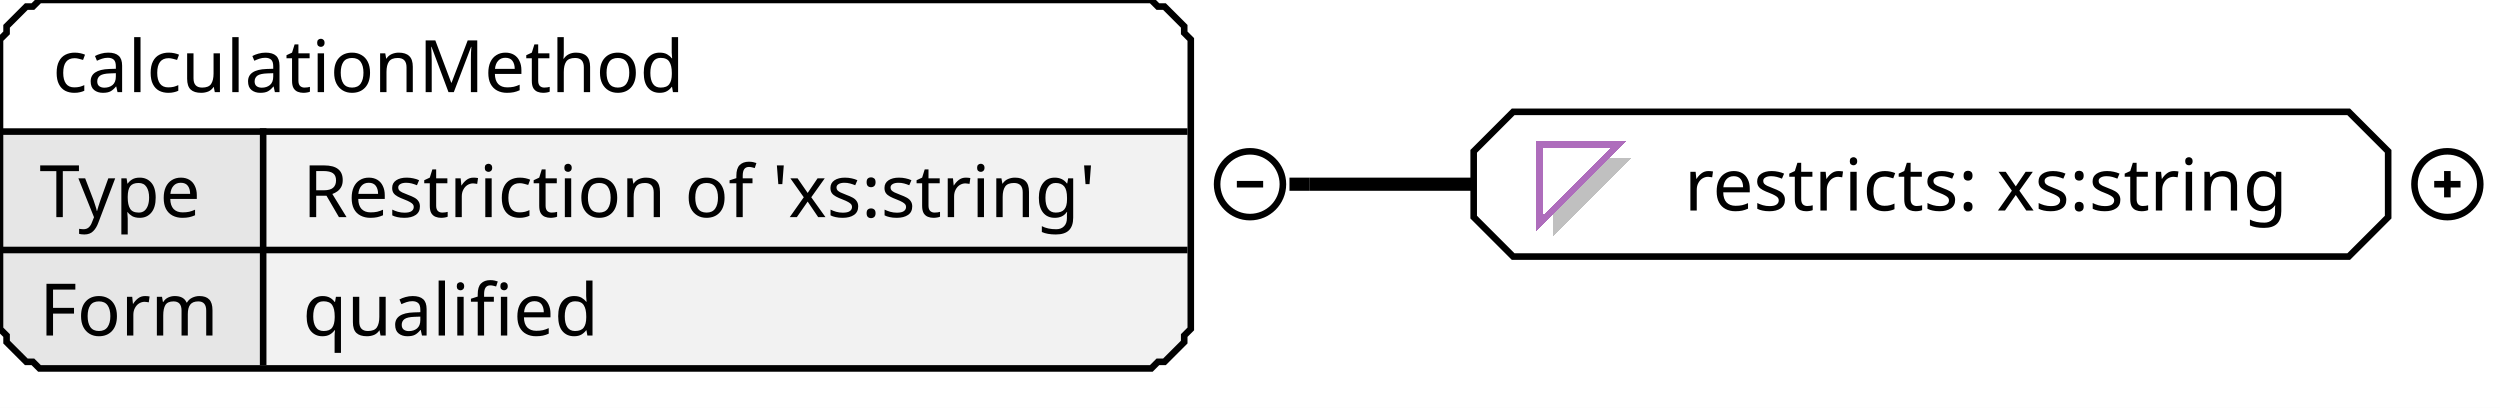
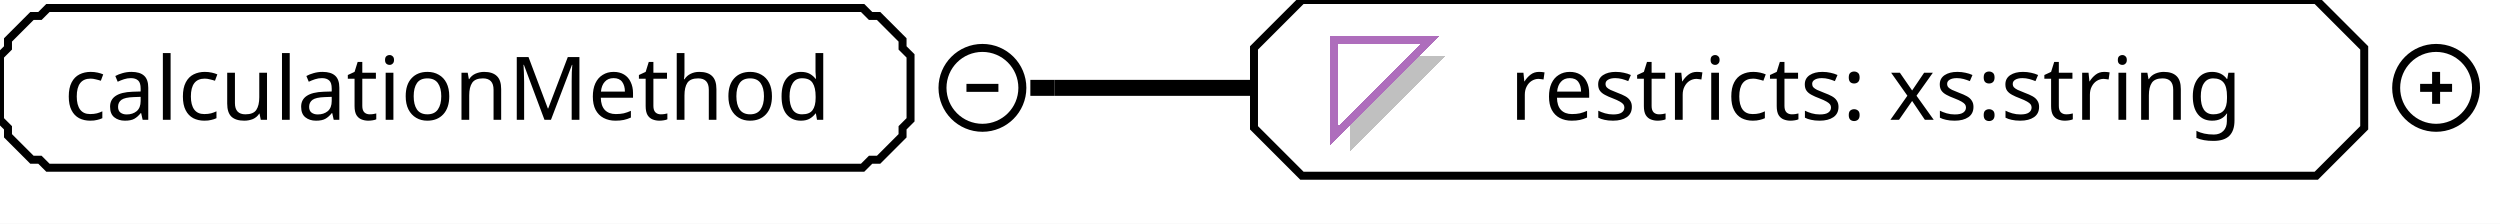
- <svg xmlns="http://www.w3.org/2000/svg" color-interpolation="auto" color-rendering="auto" fill="black" fill-opacity="1" font-family="'Dialog'" font-size="12px" font-style="normal" font-weight="normal" height="62" image-rendering="auto" shape-rendering="auto" stroke="black" stroke-dasharray="none" stroke-dashoffset="0" stroke-linecap="square" stroke-linejoin="miter" stroke-miterlimit="10" stroke-opacity="1" stroke-width="1" text-rendering="auto" width="380">
+ <svg xmlns="http://www.w3.org/2000/svg" color-interpolation="auto" color-rendering="auto" fill="black" fill-opacity="1" font-family="'Dialog'" font-size="12px" font-style="normal" font-weight="normal" height="28" image-rendering="auto" shape-rendering="auto" stroke="black" stroke-dasharray="none" stroke-dashoffset="0" stroke-linecap="square" stroke-linejoin="miter" stroke-miterlimit="10" stroke-opacity="1" stroke-width="1" text-rendering="auto" width="313">
  <defs id="genericDefs" />
  <g>
    <defs id="defs1">
      <clipPath clipPathUnits="userSpaceOnUse" id="clipPath1">
-         <path d="M0 0 L380 0 L380 62 L0 62 L0 0 Z" />
+         <path d="M0 0 L313 0 L313 28 L0 28 L0 0 Z" />
      </clipPath>
    </defs>
    <g fill="white" stroke="white" text-rendering="optimizeLegibility">
-       <rect clip-path="url(#clipPath1)" height="62" stroke="none" width="380" x="0" y="0" />
+       <rect clip-path="url(#clipPath1)" height="28" stroke="none" width="313" x="0" y="0" />
    </g>
-     <g fill="rgb(230,230,230)" font-family="sans-serif" font-size="11px" stroke="rgb(230,230,230)" text-rendering="optimizeLegibility">
-       <polygon clip-path="url(#clipPath1)" points=" 0 20 1 20 1 20 2 20 3 20 4 20 5 20 6 20 40 20 40 20 40 20 40 20 40 20 40 20 40 20 40 20 40 50 40 51 40 52 40 53 40 54 40 55 40 55 40 56 6 56 5 55 4 55 3 54 2 53 1 52 1 51 0 50" stroke="none" />
-       <polygon clip-path="url(#clipPath1)" fill="rgb(242,242,242)" points=" 40 20 40 20 40 20 40 20 40 20 40 20 40 20 40 20 175 20 176 20 177 20 178 20 179 20 180 20 180 20 181 20 181 50 180 51 180 52 179 53 178 54 177 55 176 55 175 56 40 56 40 55 40 55 40 54 40 53 40 52 40 51 40 50" stroke="none" />
-       <line clip-path="url(#clipPath1)" fill="none" stroke="black" x1="0" x2="180" y1="20" y2="20" />
-       <text clip-path="url(#clipPath1)" fill="black" stroke="none" x="6" xml:space="preserve" y="33">Type</text>
-       <text clip-path="url(#clipPath1)" fill="black" stroke="none" x="46" xml:space="preserve" y="33">Restriction of 'xs:string'</text>
-       <line clip-path="url(#clipPath1)" fill="none" stroke="black" x1="0" x2="180" y1="38" y2="38" />
-       <text clip-path="url(#clipPath1)" fill="black" stroke="none" x="6" xml:space="preserve" y="51">Form</text>
-       <text clip-path="url(#clipPath1)" fill="black" stroke="none" x="46" xml:space="preserve" y="51">qualified</text>
-       <line clip-path="url(#clipPath1)" fill="none" stroke="black" x1="40" x2="40" y1="20" y2="55" />
-       <polygon clip-path="url(#clipPath1)" fill="none" points=" 0 6 1 5 1 4 2 3 3 2 4 1 5 1 6 0 175 0 176 1 177 1 178 2 179 3 180 4 180 5 181 6 181 50 180 51 180 52 179 53 178 54 177 55 176 55 175 56 6 56 5 55 4 55 3 54 2 53 1 52 1 51 0 50" stroke="black" stroke-linecap="butt" />
+     <g font-family="sans-serif" font-size="11px" stroke-linecap="butt" text-rendering="optimizeLegibility">
+       <polygon clip-path="url(#clipPath1)" fill="none" points=" 0 7 1 6 1 5 2 4 3 3 4 2 5 2 6 1 108 1 109 2 110 2 111 3 112 4 113 5 113 6 114 7 114 15 113 16 113 17 112 18 111 19 110 20 109 20 108 21 6 21 5 20 4 20 3 19 2 18 1 17 1 16 0 15" />
+       <text clip-path="url(#clipPath1)" shape-rendering="crispEdges" stroke="none" text-rendering="geometricPrecision" x="8" xml:space="preserve" y="15">calculationMethod</text>
+       <circle clip-path="url(#clipPath1)" cx="123" cy="11" fill="none" r="5" />
+       <line clip-path="url(#clipPath1)" fill="none" x1="121" x2="125" y1="11" y2="11" />
+       <polygon clip-path="url(#clipPath1)" fill="none" points=" 157 6 157 16 163 22 290 22 296 16 296 6 290 0 163 0" />
    </g>
-     <g font-family="sans-serif" font-size="11px" shape-rendering="crispEdges" stroke-linecap="butt" text-rendering="geometricPrecision">
-       <text clip-path="url(#clipPath1)" stroke="none" x="8" xml:space="preserve" y="14">calculationMethod</text>
-       <circle clip-path="url(#clipPath1)" cx="190" cy="28" fill="none" r="5" shape-rendering="auto" text-rendering="optimizeLegibility" />
-       <line clip-path="url(#clipPath1)" fill="none" shape-rendering="auto" text-rendering="optimizeLegibility" x1="188" x2="192" y1="28" y2="28" />
-       <polygon clip-path="url(#clipPath1)" fill="none" points=" 224 23 224 33 230 39 357 39 363 33 363 23 357 17 230 17" shape-rendering="auto" text-rendering="optimizeLegibility" />
-       <polygon clip-path="url(#clipPath1)" fill="silver" points=" 236 24 248 24 236 36" stroke="none" />
-       <polygon clip-path="url(#clipPath1)" fill="white" points=" 234 22 246 22 234 34" stroke="none" />
-       <polygon clip-path="url(#clipPath1)" fill="none" points=" 234 22 246 22 234 34" stroke="rgb(174,109,188)" />
-       <text clip-path="url(#clipPath1)" stroke="none" x="256" xml:space="preserve" y="32">restricts: xs:string</text>
-       <circle clip-path="url(#clipPath1)" cx="372" cy="28" fill="none" r="5" shape-rendering="auto" text-rendering="optimizeLegibility" />
-       <line clip-path="url(#clipPath1)" fill="none" shape-rendering="auto" text-rendering="optimizeLegibility" x1="370" x2="374" y1="28" y2="28" />
-       <line clip-path="url(#clipPath1)" fill="none" shape-rendering="auto" text-rendering="optimizeLegibility" x1="372" x2="372" y1="26" y2="30" />
-       <line clip-path="url(#clipPath1)" fill="none" shape-rendering="auto" stroke-width="2" text-rendering="optimizeLegibility" x1="196" x2="199" y1="28" y2="28" />
-       <line clip-path="url(#clipPath1)" fill="none" shape-rendering="auto" stroke-width="2" text-rendering="optimizeLegibility" x1="199" x2="199" y1="28" y2="28" />
-       <line clip-path="url(#clipPath1)" fill="none" shape-rendering="auto" stroke-width="2" text-rendering="optimizeLegibility" x1="199" x2="224" y1="28" y2="28" />
+     <g fill="silver" font-family="sans-serif" font-size="11px" shape-rendering="crispEdges" stroke="silver" stroke-linecap="butt" text-rendering="geometricPrecision">
+       <polygon clip-path="url(#clipPath1)" points=" 169 7 181 7 169 19" stroke="none" />
+       <polygon clip-path="url(#clipPath1)" fill="white" points=" 167 5 179 5 167 17" stroke="none" />
+       <polygon clip-path="url(#clipPath1)" fill="none" points=" 167 5 179 5 167 17" stroke="rgb(174,109,188)" />
+       <text clip-path="url(#clipPath1)" fill="black" stroke="none" x="189" xml:space="preserve" y="15">restricts: xs:string</text>
+     </g>
+     <g font-family="sans-serif" font-size="11px" stroke-linecap="butt" text-rendering="optimizeLegibility">
+       <circle clip-path="url(#clipPath1)" cx="305" cy="11" fill="none" r="5" />
+       <line clip-path="url(#clipPath1)" fill="none" x1="303" x2="307" y1="11" y2="11" />
+       <line clip-path="url(#clipPath1)" fill="none" x1="305" x2="305" y1="9" y2="13" />
+       <line clip-path="url(#clipPath1)" fill="none" stroke-width="2" x1="129" x2="132" y1="11" y2="11" />
+       <line clip-path="url(#clipPath1)" fill="none" stroke-width="2" x1="132" x2="132" y1="11" y2="11" />
+       <line clip-path="url(#clipPath1)" fill="none" stroke-width="2" x1="132" x2="157" y1="11" y2="11" />
    </g>
  </g>
</svg>
